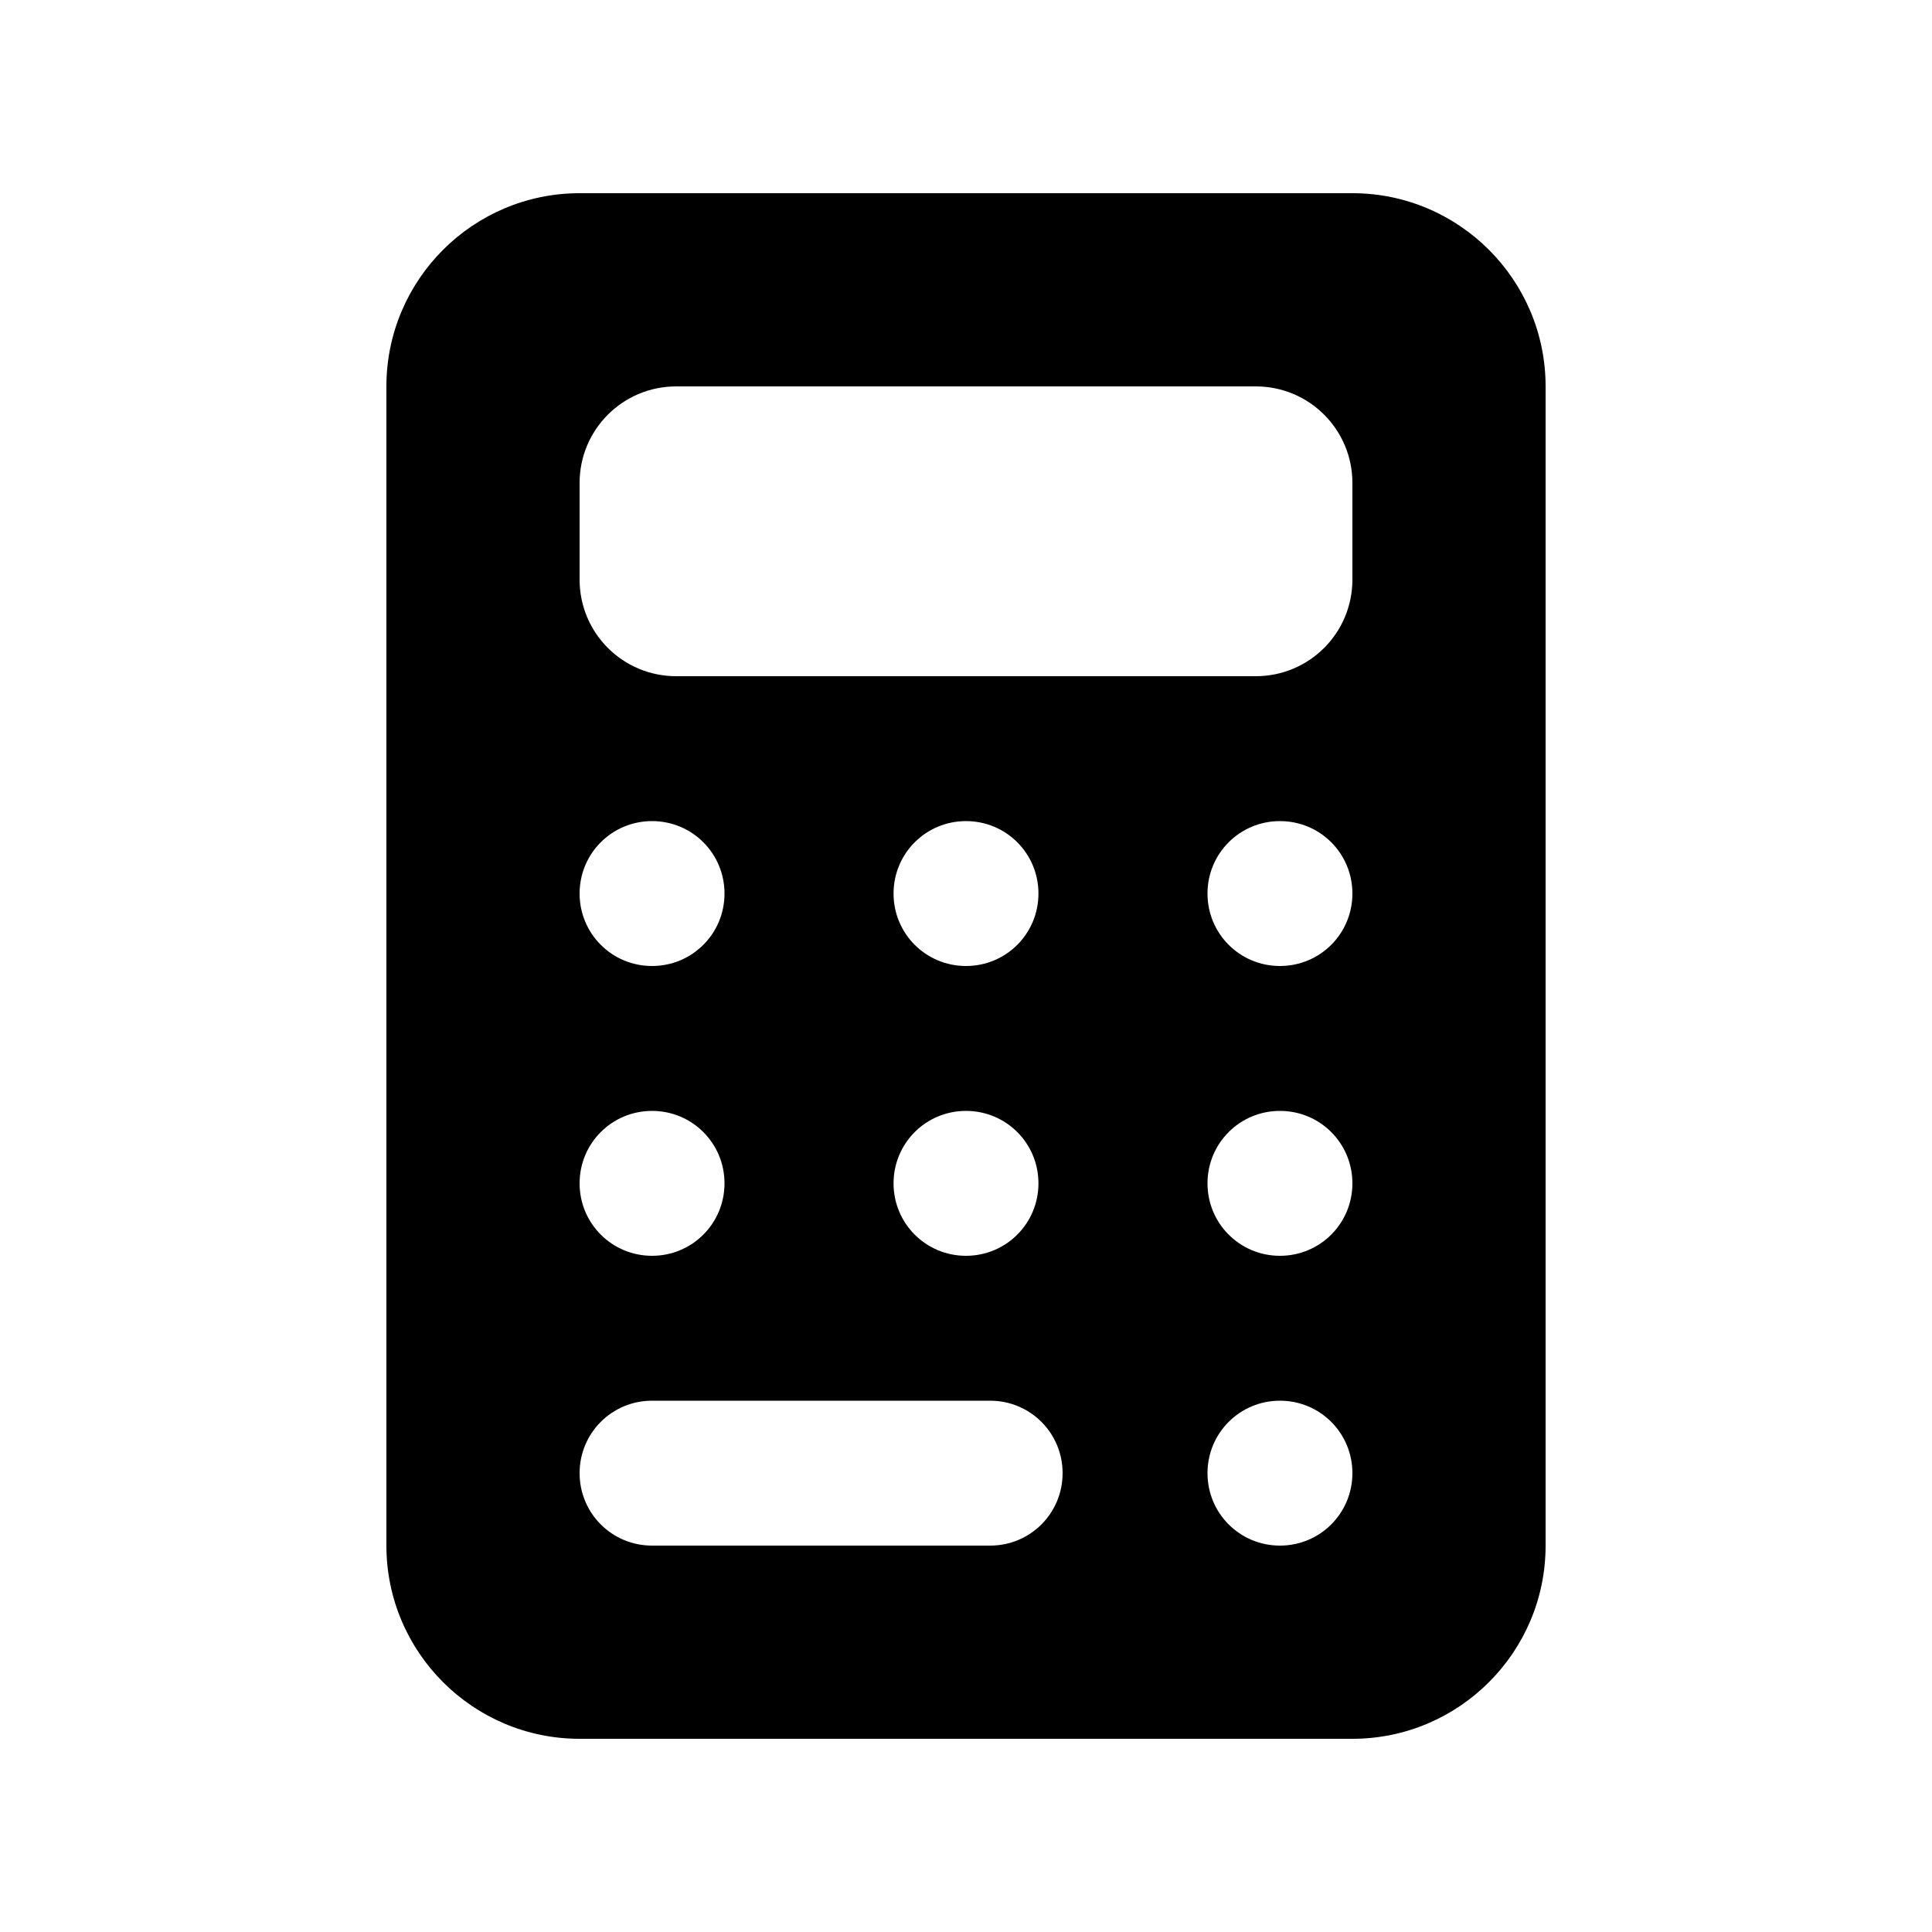
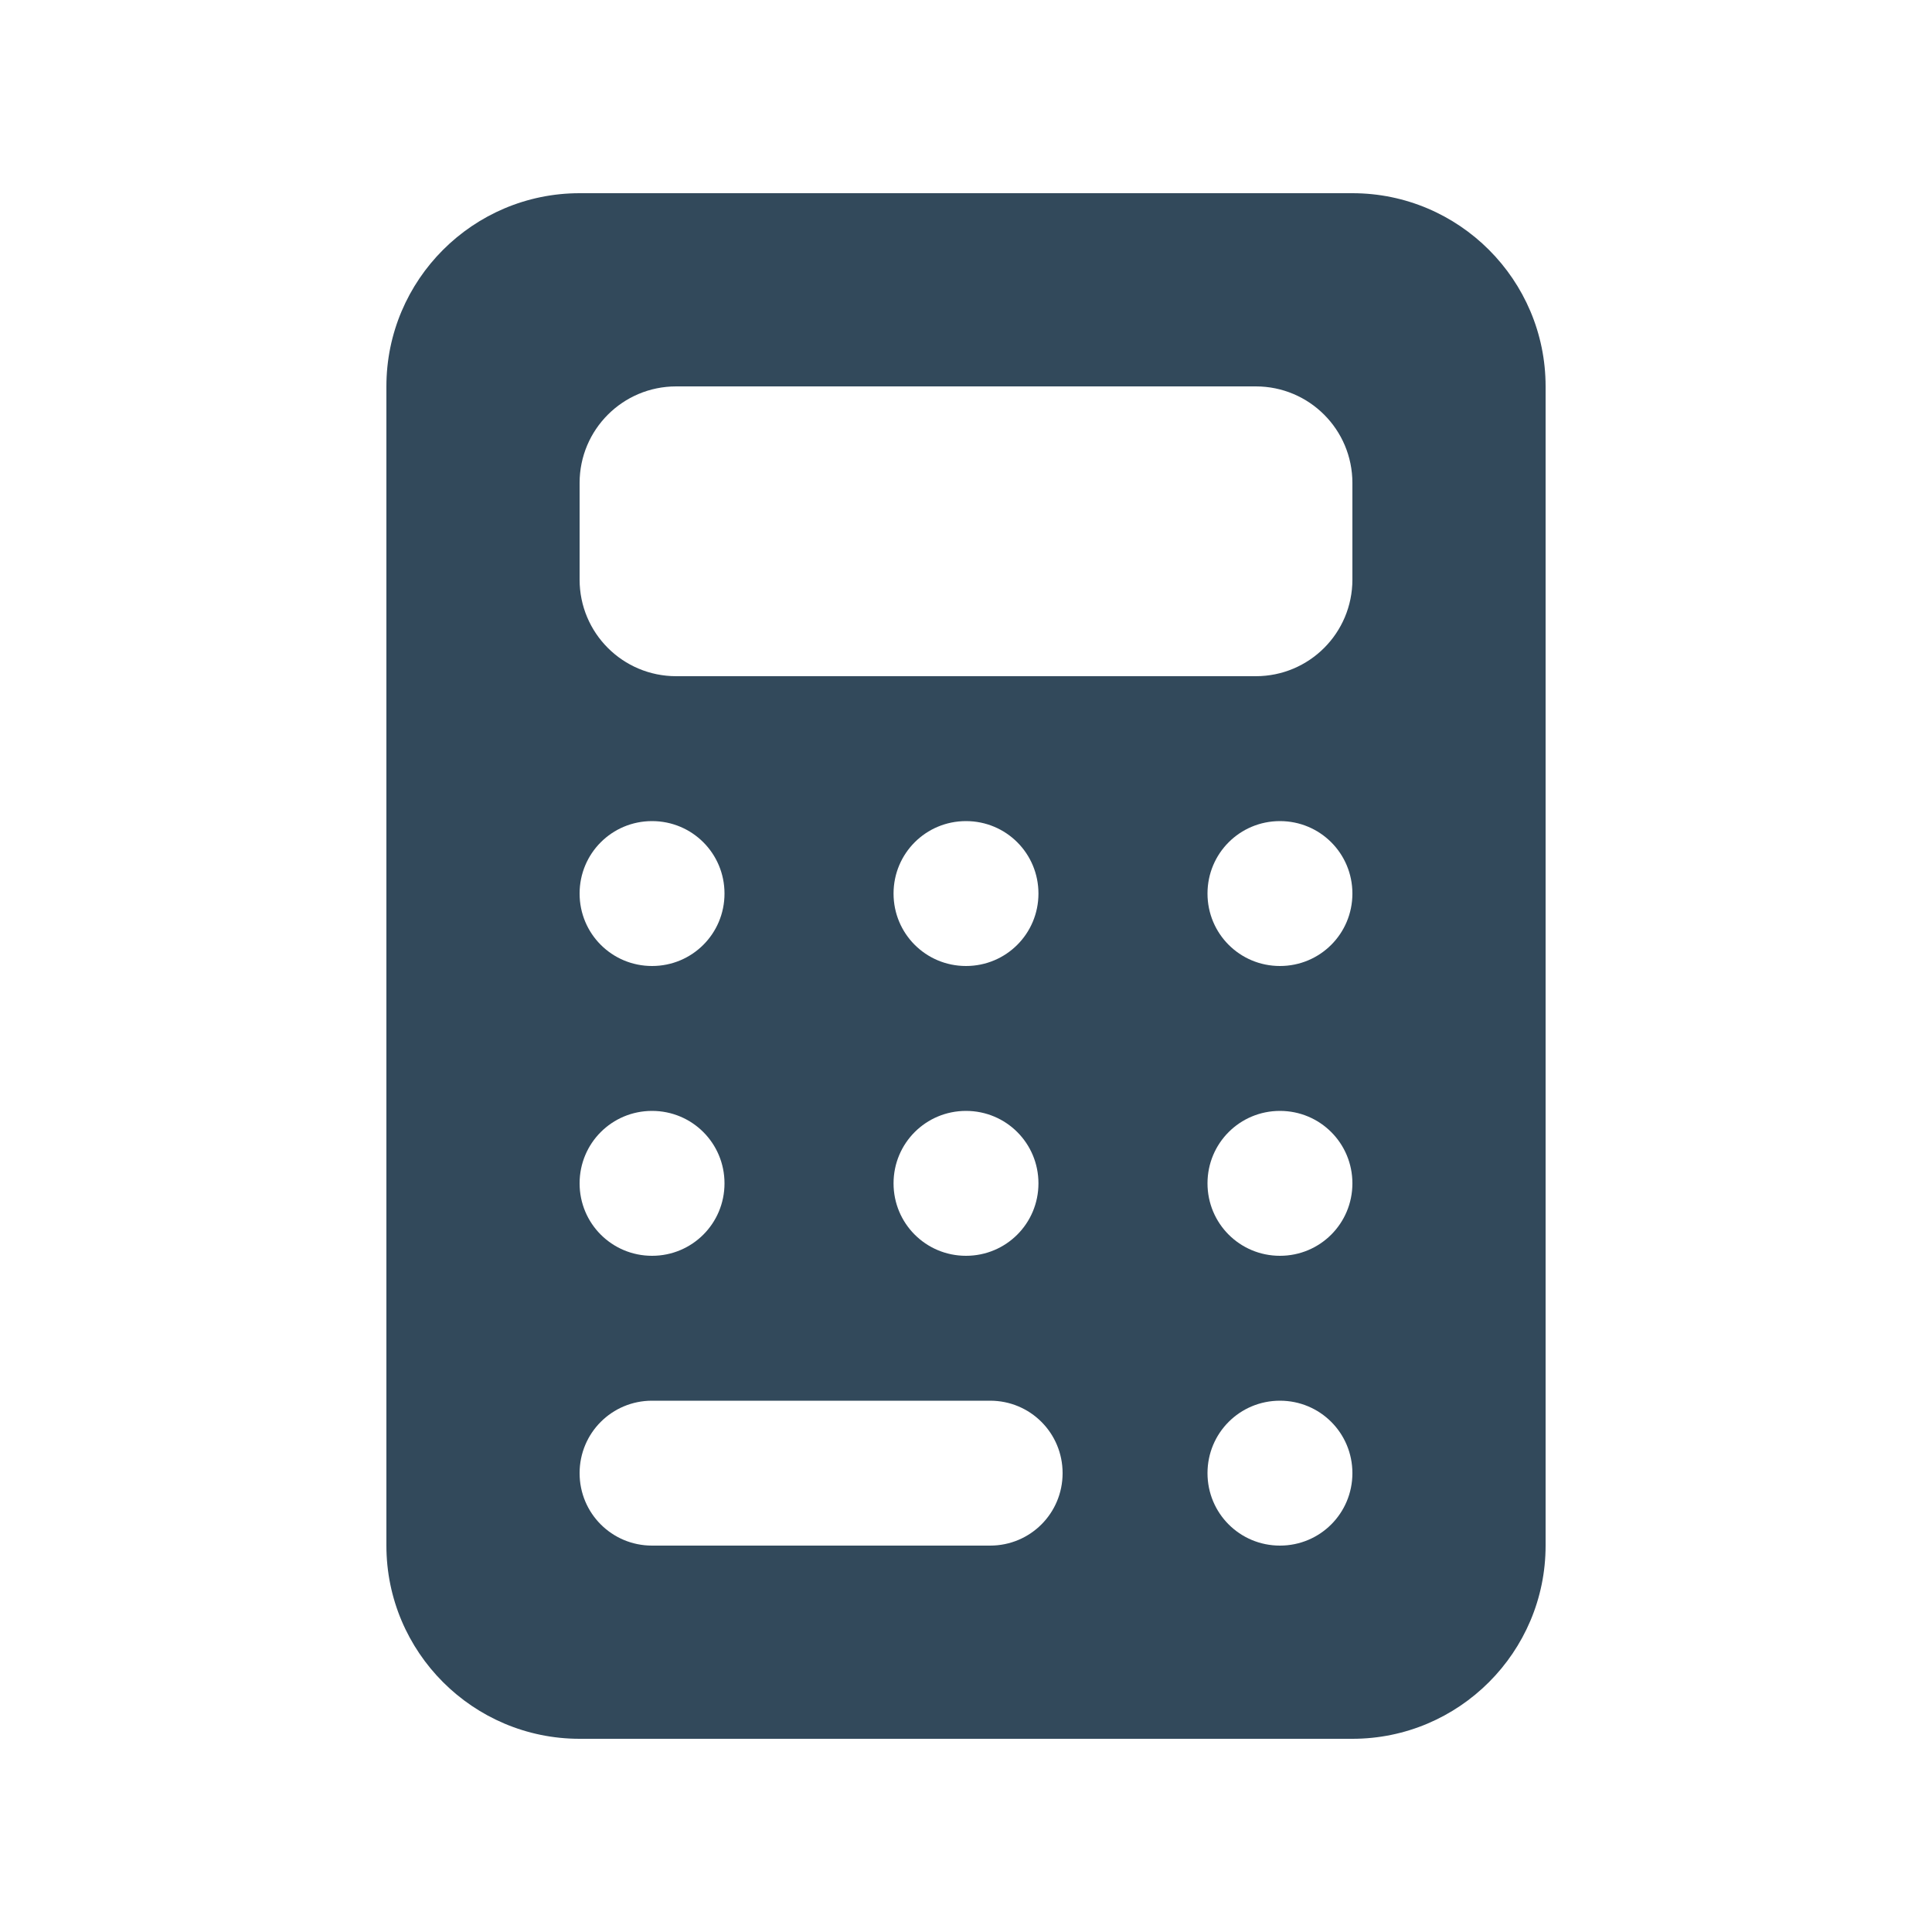
<svg xmlns="http://www.w3.org/2000/svg" viewBox="0 0 640 640">
-   <path d="M192 64C156.7 64 128 92.7 128 128L128 512C128 547.3 156.7 576 192 576L448 576C483.3 576 512 547.3 512 512L512 128C512 92.7 483.3 64 448 64L192 64zM224 128L416 128C433.7 128 448 142.3 448 160L448 192C448 209.7 433.7 224 416 224L224 224C206.3 224 192 209.7 192 192L192 160C192 142.3 206.3 128 224 128zM240 296C240 309.3 229.3 320 216 320C202.7 320 192 309.3 192 296C192 282.7 202.7 272 216 272C229.3 272 240 282.7 240 296zM320 320C306.7 320 296 309.3 296 296C296 282.7 306.7 272 320 272C333.3 272 344 282.7 344 296C344 309.3 333.3 320 320 320zM448 296C448 309.3 437.3 320 424 320C410.7 320 400 309.3 400 296C400 282.7 410.7 272 424 272C437.3 272 448 282.7 448 296zM216 416C202.7 416 192 405.3 192 392C192 378.7 202.7 368 216 368C229.3 368 240 378.7 240 392C240 405.3 229.3 416 216 416zM344 392C344 405.3 333.3 416 320 416C306.7 416 296 405.3 296 392C296 378.7 306.7 368 320 368C333.3 368 344 378.7 344 392zM424 416C410.7 416 400 405.3 400 392C400 378.7 410.7 368 424 368C437.3 368 448 378.7 448 392C448 405.3 437.3 416 424 416zM192 488C192 474.7 202.7 464 216 464L328 464C341.3 464 352 474.7 352 488C352 501.3 341.3 512 328 512L216 512C202.7 512 192 501.3 192 488zM424 464C437.3 464 448 474.7 448 488C448 501.3 437.3 512 424 512C410.7 512 400 501.3 400 488C400 474.7 410.7 464 424 464z" />
+   <path fill="#32495b" d="M192 64C156.7 64 128 92.7 128 128L128 512C128 547.3 156.7 576 192 576L448 576C483.3 576 512 547.3 512 512L512 128C512 92.7 483.3 64 448 64L192 64zM224 128L416 128C433.7 128 448 142.3 448 160L448 192C448 209.7 433.7 224 416 224L224 224C206.3 224 192 209.7 192 192L192 160C192 142.3 206.3 128 224 128zM240 296C240 309.3 229.3 320 216 320C202.7 320 192 309.3 192 296C192 282.7 202.7 272 216 272C229.3 272 240 282.7 240 296zM320 320C306.7 320 296 309.3 296 296C296 282.7 306.7 272 320 272C333.3 272 344 282.7 344 296C344 309.3 333.3 320 320 320zM448 296C448 309.3 437.3 320 424 320C410.7 320 400 309.3 400 296C400 282.7 410.7 272 424 272C437.3 272 448 282.7 448 296zM216 416C202.7 416 192 405.3 192 392C192 378.7 202.7 368 216 368C229.3 368 240 378.7 240 392C240 405.3 229.3 416 216 416zM344 392C344 405.3 333.3 416 320 416C306.7 416 296 405.3 296 392C296 378.7 306.7 368 320 368C333.3 368 344 378.7 344 392zM424 416C410.7 416 400 405.3 400 392C400 378.7 410.7 368 424 368C437.3 368 448 378.7 448 392C448 405.3 437.3 416 424 416zM192 488C192 474.7 202.7 464 216 464L328 464C341.3 464 352 474.7 352 488C352 501.3 341.3 512 328 512L216 512C202.7 512 192 501.3 192 488zM424 464C437.3 464 448 474.7 448 488C448 501.3 437.3 512 424 512C410.7 512 400 501.3 400 488C400 474.7 410.7 464 424 464z" />
</svg>
